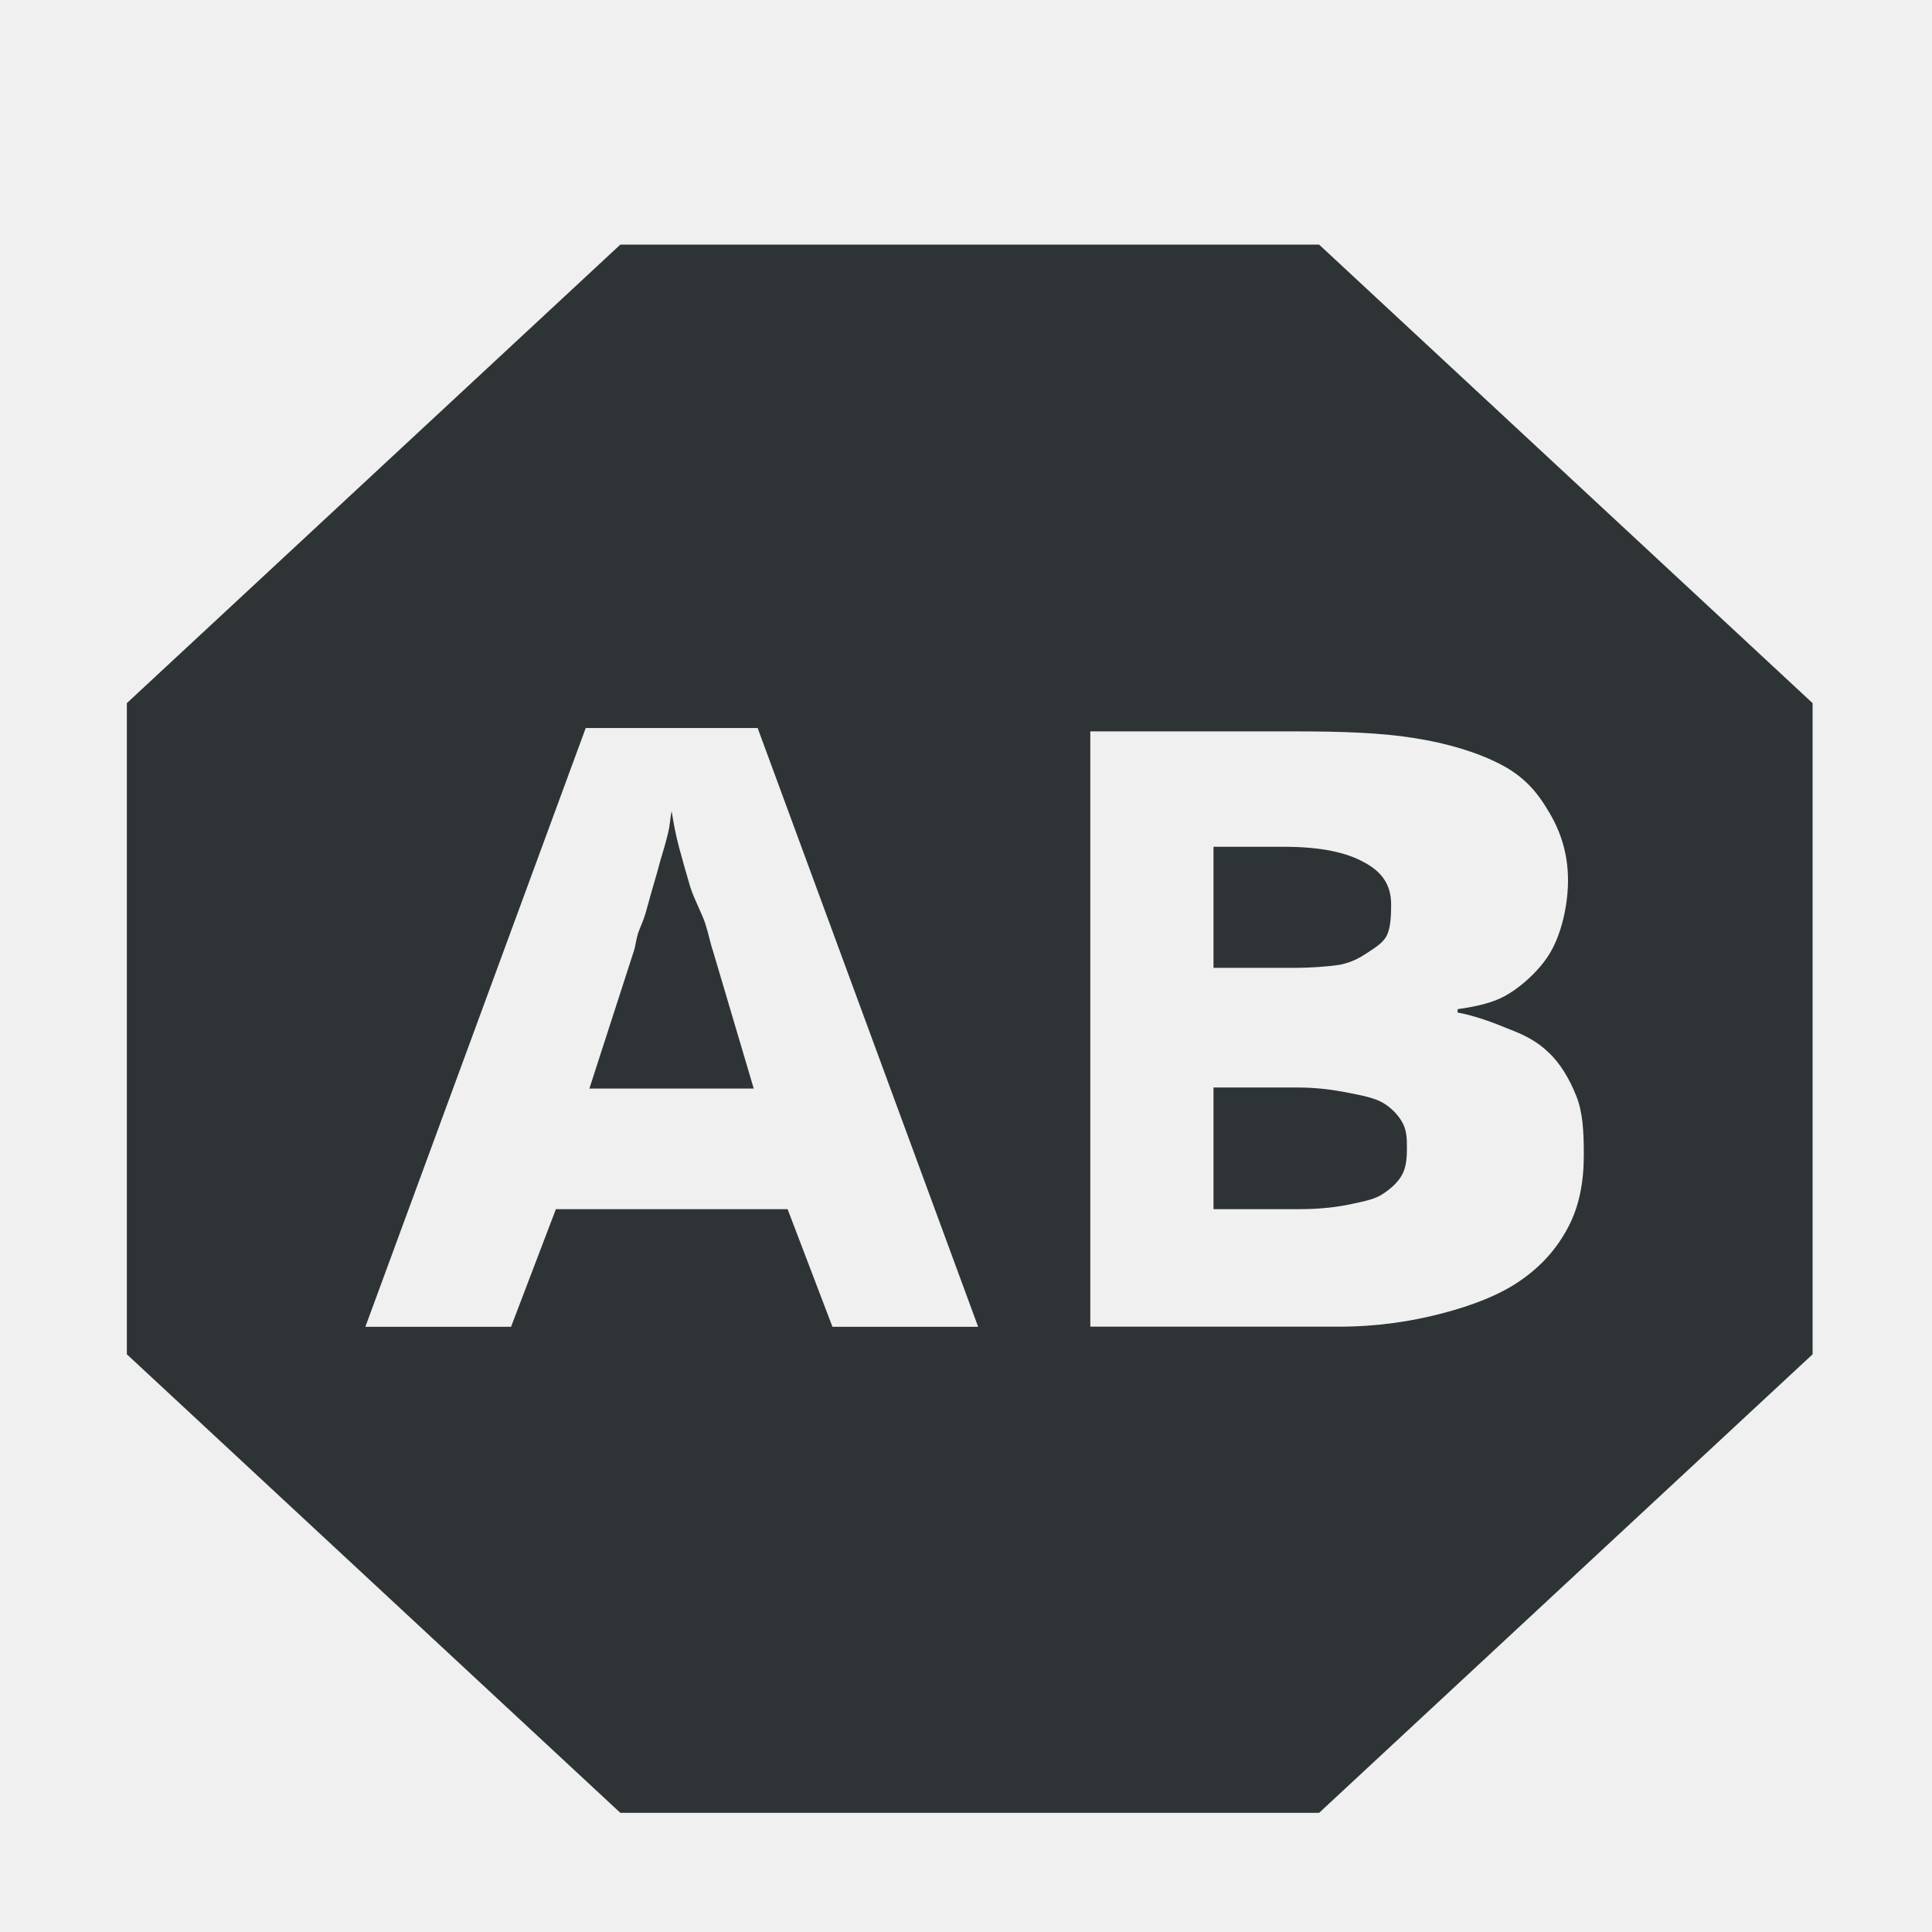
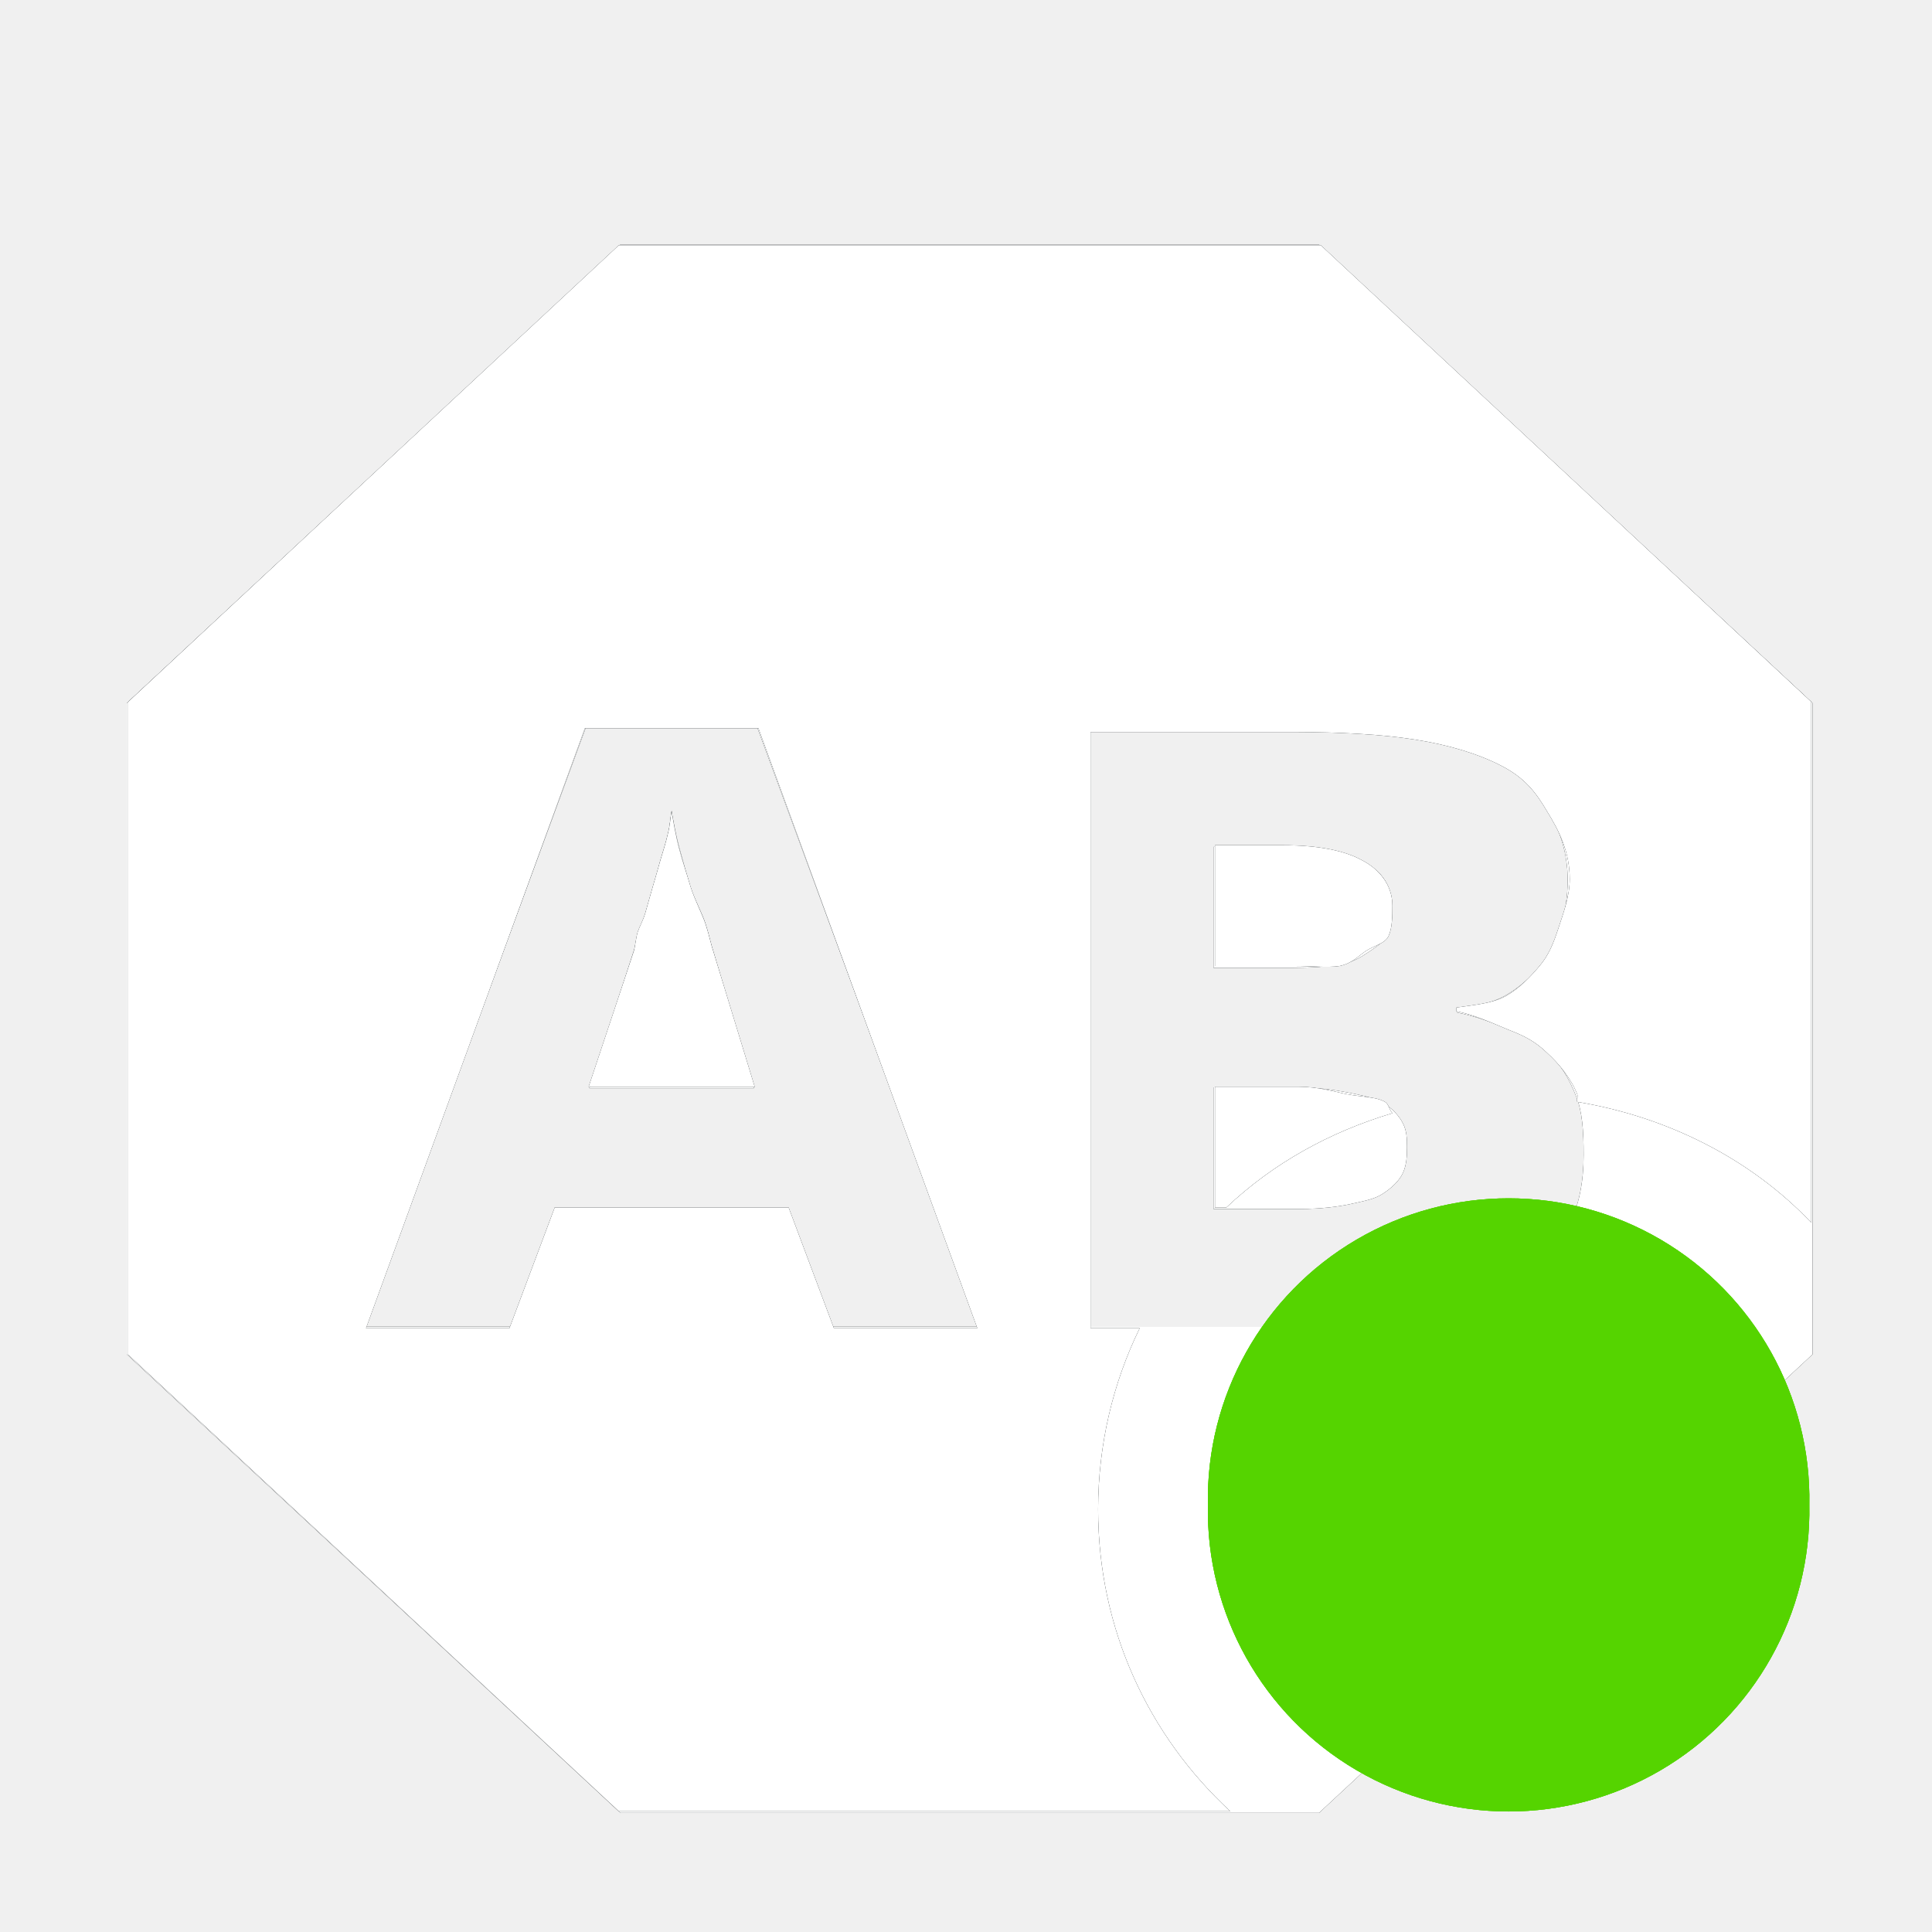
- <svg xmlns="http://www.w3.org/2000/svg" height="16" width="16" version="1.1">
-   <g transform="translate(-220 -606)">
-     <g fill="#2e3436" transform="matrix(1.0463 0 0 1.0211 276.7 -466.58)">
-       <path d="m-49.281 1052.4-3.906 3.719v5.281l3.906 3.719h5.531l3.906-3.719v-5.281l-3.906-3.719zm-0.274 3.921h1.361l1.745 4.856h-1.153l-0.355-0.954h-1.834l-0.355 0.954h-1.153zm3.993 0.027h1.625c0.354 0 0.671 0.01 0.938 0.054 0.266 0.042 0.508 0.118 0.688 0.215 0.179 0.095 0.285 0.219 0.375 0.376 0.092 0.154 0.156 0.337 0.156 0.563-0 0.136-0.024 0.284-0.062 0.402-0.038 0.119-0.082 0.205-0.156 0.295-0.074 0.09-0.174 0.18-0.281 0.241-0.105 0.059-0.237 0.087-0.375 0.107v0.027c0.141 0.027 0.286 0.083 0.406 0.134 0.123 0.048 0.223 0.1 0.312 0.188 0.092 0.086 0.168 0.217 0.219 0.349 0.054 0.132 0.062 0.294 0.062 0.483-0 0.22-0.035 0.416-0.125 0.59-0.09 0.172-0.206 0.308-0.375 0.429-0.167 0.119-0.384 0.204-0.625 0.268-0.238 0.064-0.51 0.107-0.812 0.107h-1.969v-4.829zm-3.313 0.644c-0.01 0.049-0.013 0.122-0.03 0.188-0.015 0.066-0.037 0.14-0.059 0.215-0.019 0.073-0.037 0.14-0.059 0.215-0.022 0.075-0.04 0.149-0.059 0.215s-0.042 0.11-0.059 0.161c-0.015 0.051-0.022 0.11-0.03 0.134l-0.355 1.125h1.301l-0.325-1.124c-0.015-0.04-0.03-0.124-0.059-0.215-0.029-0.09-0.084-0.187-0.118-0.295-0.032-0.11-0.06-0.212-0.089-0.322-0.029-0.11-0.047-0.218-0.059-0.295zm4.289 0.293v0.981h0.625c0.148 0 0.275-0.01 0.375-0.025 0.1-0.022 0.157-0.056 0.219-0.098s0.131-0.085 0.156-0.147c0.028-0.064 0.031-0.161 0.031-0.245 0-0.169-0.083-0.271-0.219-0.344-0.133-0.075-0.333-0.123-0.625-0.123h-0.562zm0 1.952v0.986h0.688c0.156 0 0.301-0.018 0.406-0.042 0.108-0.024 0.186-0.039 0.25-0.084 0.067-0.045 0.128-0.104 0.156-0.168 0.028-0.064 0.031-0.132 0.031-0.21 0-0.07-0.003-0.132-0.031-0.189-0.028-0.059-0.087-0.126-0.156-0.168-0.067-0.041-0.171-0.062-0.281-0.084-0.11-0.022-0.242-0.042-0.406-0.042h-0.656v0.001z" fill="#2e3436" />
-     </g>
+ <svg xmlns="http://www.w3.org/2000/svg" xmlns:xlink="http://www.w3.org/1999/xlink" x="0px" y="0px" width="16" height="16" viewBox="0 0 16 16" enable-background="new 0 0 16 16">
+   <defs>
+     <style type="text/css">
+       g:not(:target) {
+         display: none;
+       }
+       
+       .generic {
+         fill: #2e3436;
+       }
+ 
+       .bright {
+         fill: #ffffff;
+       }
+       
+       .translucent {
+         opacity: 0.6;
+       }
+       
+       .green {
+         fill: #55d400;
+       }
+ 
+     </style>
+     <path id="full-sign" transform="translate(-220,-606)" d="m 225.137,608.026 -4.087,3.797 v 5.393 l 4.087,3.797 h 5.787 l 4.087,-3.797 v -5.393 l -4.087,-3.797 z m -0.287,4.003 h 1.423 l 1.826,4.958 h -1.207 l -0.371,-0.974 h -1.919 l -0.371,0.974 h -1.207 z m 4.178,0.028 h 1.7 c 0.37,10e-5 0.702,0.01 0.981,0.055 0.279,0.043 0.532,0.12 0.719,0.219 0.188,0.097 0.299,0.224 0.392,0.384 0.097,0.157 0.163,0.344 0.163,0.575 0,0.139 -0.025,0.29 -0.065,0.411 -0.04,0.121 -0.086,0.209 -0.163,0.301 -0.078,0.092 -0.182,0.184 -0.294,0.246 -0.11,0.06 -0.248,0.089 -0.392,0.11 v 0.028 c 0.147,0.028 0.299,0.085 0.425,0.137 0.129,0.049 0.233,0.102 0.327,0.192 0.097,0.088 0.175,0.221 0.229,0.356 0.056,0.135 0.065,0.3 0.065,0.493 -1e-5,0.225 -0.037,0.425 -0.131,0.603 -0.094,0.175 -0.215,0.315 -0.392,0.438 -0.174,0.121 -0.402,0.209 -0.654,0.274 -0.249,0.065 -0.534,0.11 -0.85,0.11 h -2.06 v -4.931 z m -3.466,0.657 c -0.01,0.05 -0.013,0.124 -0.031,0.192 -0.015,0.067 -0.039,0.143 -0.062,0.219 -0.02,0.074 -0.039,0.143 -0.062,0.219 -0.023,0.077 -0.042,0.152 -0.062,0.219 -0.02,0.067 -0.044,0.113 -0.062,0.164 -0.015,0.052 -0.023,0.112 -0.031,0.137 l -0.371,1.148 h 1.362 l -0.34,-1.148 c -0.015,-0.041 -0.032,-0.127 -0.062,-0.219 -0.03,-0.092 -0.088,-0.191 -0.124,-0.301 -0.033,-0.112 -0.062,-0.216 -0.093,-0.329 -0.03,-0.112 -0.049,-0.223 -0.062,-0.301 z m 4.488,0.299 v 1.002 h 0.654 c 0.155,0 0.288,-0.01 0.392,-0.025 0.105,-0.022 0.165,-0.057 0.229,-0.1 0.064,-0.043 0.137,-0.087 0.163,-0.15 0.029,-0.065 0.033,-0.164 0.033,-0.25 0,-0.172 -0.087,-0.277 -0.229,-0.351 -0.139,-0.077 -0.348,-0.125 -0.654,-0.125 h -0.589 z m 5e-5,1.993 v 1.006 h 0.719 c 0.164,0 0.315,-0.018 0.425,-0.043 0.113,-0.025 0.195,-0.04 0.262,-0.086 0.07,-0.046 0.134,-0.106 0.163,-0.171 0.029,-0.065 0.033,-0.135 0.033,-0.214 0,-0.071 -0.003,-0.135 -0.033,-0.193 -0.029,-0.06 -0.091,-0.129 -0.163,-0.171 -0.07,-0.042 -0.179,-0.063 -0.294,-0.086 -0.115,-0.022 -0.253,-0.043 -0.425,-0.043 h -0.687 v 6.1e-4 z" />
+     <path id="cut-sign" d="M 5.125 2.031 L 1.062 5.812 L 1.062 11.219 L 5.125 15 L 10.188 15 C 9.512 14.374 9.094 13.494 9.094 12.5 C 9.094 11.963 9.217 11.453 9.438 11 L 9.031 11 L 9.031 6.062 L 10.719 6.062 C 11.089 6.063 11.44 6.08 11.719 6.125 C 11.998 6.168 12.25 6.245 12.438 6.344 C 12.625 6.441 12.719 6.559 12.812 6.719 C 12.909 6.876 13 7.05 13 7.281 C 13 7.421 12.946 7.566 12.906 7.688 C 12.866 7.809 12.828 7.908 12.75 8 C 12.672 8.092 12.581 8.187 12.469 8.25 C 12.359 8.31 12.207 8.323 12.062 8.344 L 12.062 8.375 C 12.21 8.403 12.374 8.479 12.5 8.531 C 12.629 8.58 12.719 8.629 12.812 8.719 C 12.909 8.807 13.009 8.928 13.062 9.062 C 13.07 9.081 13.056 9.105 13.062 9.125 C 13.812 9.25 14.499 9.597 15 10.125 L 15 5.812 L 10.938 2.031 L 5.125 2.031 z M 4.844 6.031 L 6.281 6.031 L 8.094 11 L 6.906 11 L 6.531 10 L 4.594 10 L 4.219 11 L 3.031 11 L 4.844 6.031 z M 5.562 6.719 C 5.552 6.769 5.549 6.839 5.531 6.906 C 5.516 6.974 5.492 7.049 5.469 7.125 C 5.448 7.2 5.429 7.267 5.406 7.344 C 5.383 7.42 5.364 7.495 5.344 7.562 C 5.323 7.63 5.299 7.667 5.281 7.719 C 5.266 7.771 5.258 7.85 5.25 7.875 L 4.875 9 L 6.25 9 L 5.906 7.875 C 5.891 7.834 5.874 7.748 5.844 7.656 C 5.813 7.564 5.754 7.454 5.719 7.344 C 5.686 7.231 5.655 7.144 5.625 7.031 C 5.595 6.919 5.575 6.797 5.562 6.719 z M 10.062 7 L 10.062 8 L 10.719 8 C 10.874 8 10.989 8.015 11.094 8 C 11.198 7.978 11.248 7.918 11.312 7.875 C 11.377 7.832 11.473 7.814 11.5 7.75 C 11.53 7.685 11.531 7.586 11.531 7.5 C 11.531 7.328 11.423 7.199 11.281 7.125 C 11.142 7.048 10.931 7 10.625 7 L 10.062 7 z M 10.062 9 L 10.062 10 L 10.156 10 C 10.541 9.635 11.01 9.375 11.531 9.219 C 11.505 9.192 11.502 9.144 11.469 9.125 C 11.399 9.083 11.272 9.085 11.156 9.062 C 11.041 9.04 10.922 9 10.75 9 L 10.062 9 z " />
+     <path id="dot" style="fill-opacity:1;stroke:none" transform="matrix(0.9314642,0,0,0.9314642,1.152713,0.420061)" d="m 14.849,12.929 a 2.674,2.674 0 1 1 -5.347,0 A 2.674,2.674 0 1 1 14.849,12.929 Z" />
+   </defs>
+   <g id="default">
+     <use xlink:href="#full-sign" class="generic" />
+   </g>
+   <g id="default-panel">
+     <use xlink:href="#full-sign" class="generic translucent" />
+   </g>
+   <g id="default-bright">
+     <use xlink:href="#full-sign" class="bright" />
+   </g>
+   <g id="stopped">
+     <use xlink:href="#cut-sign" class="generic" />
+     <use xlink:href="#dot" class="green" />
+   </g>
+   <g id="stopped-panel">
+     <use xlink:href="#cut-sign" class="generic translucent" />
+     <use xlink:href="#dot" class="green" />
+   </g>
+   <g id="stopped-bright">
+     <use xlink:href="#cut-sign" class="bright" />
+     <use xlink:href="#dot" class="green" />
  </g>
</svg>
